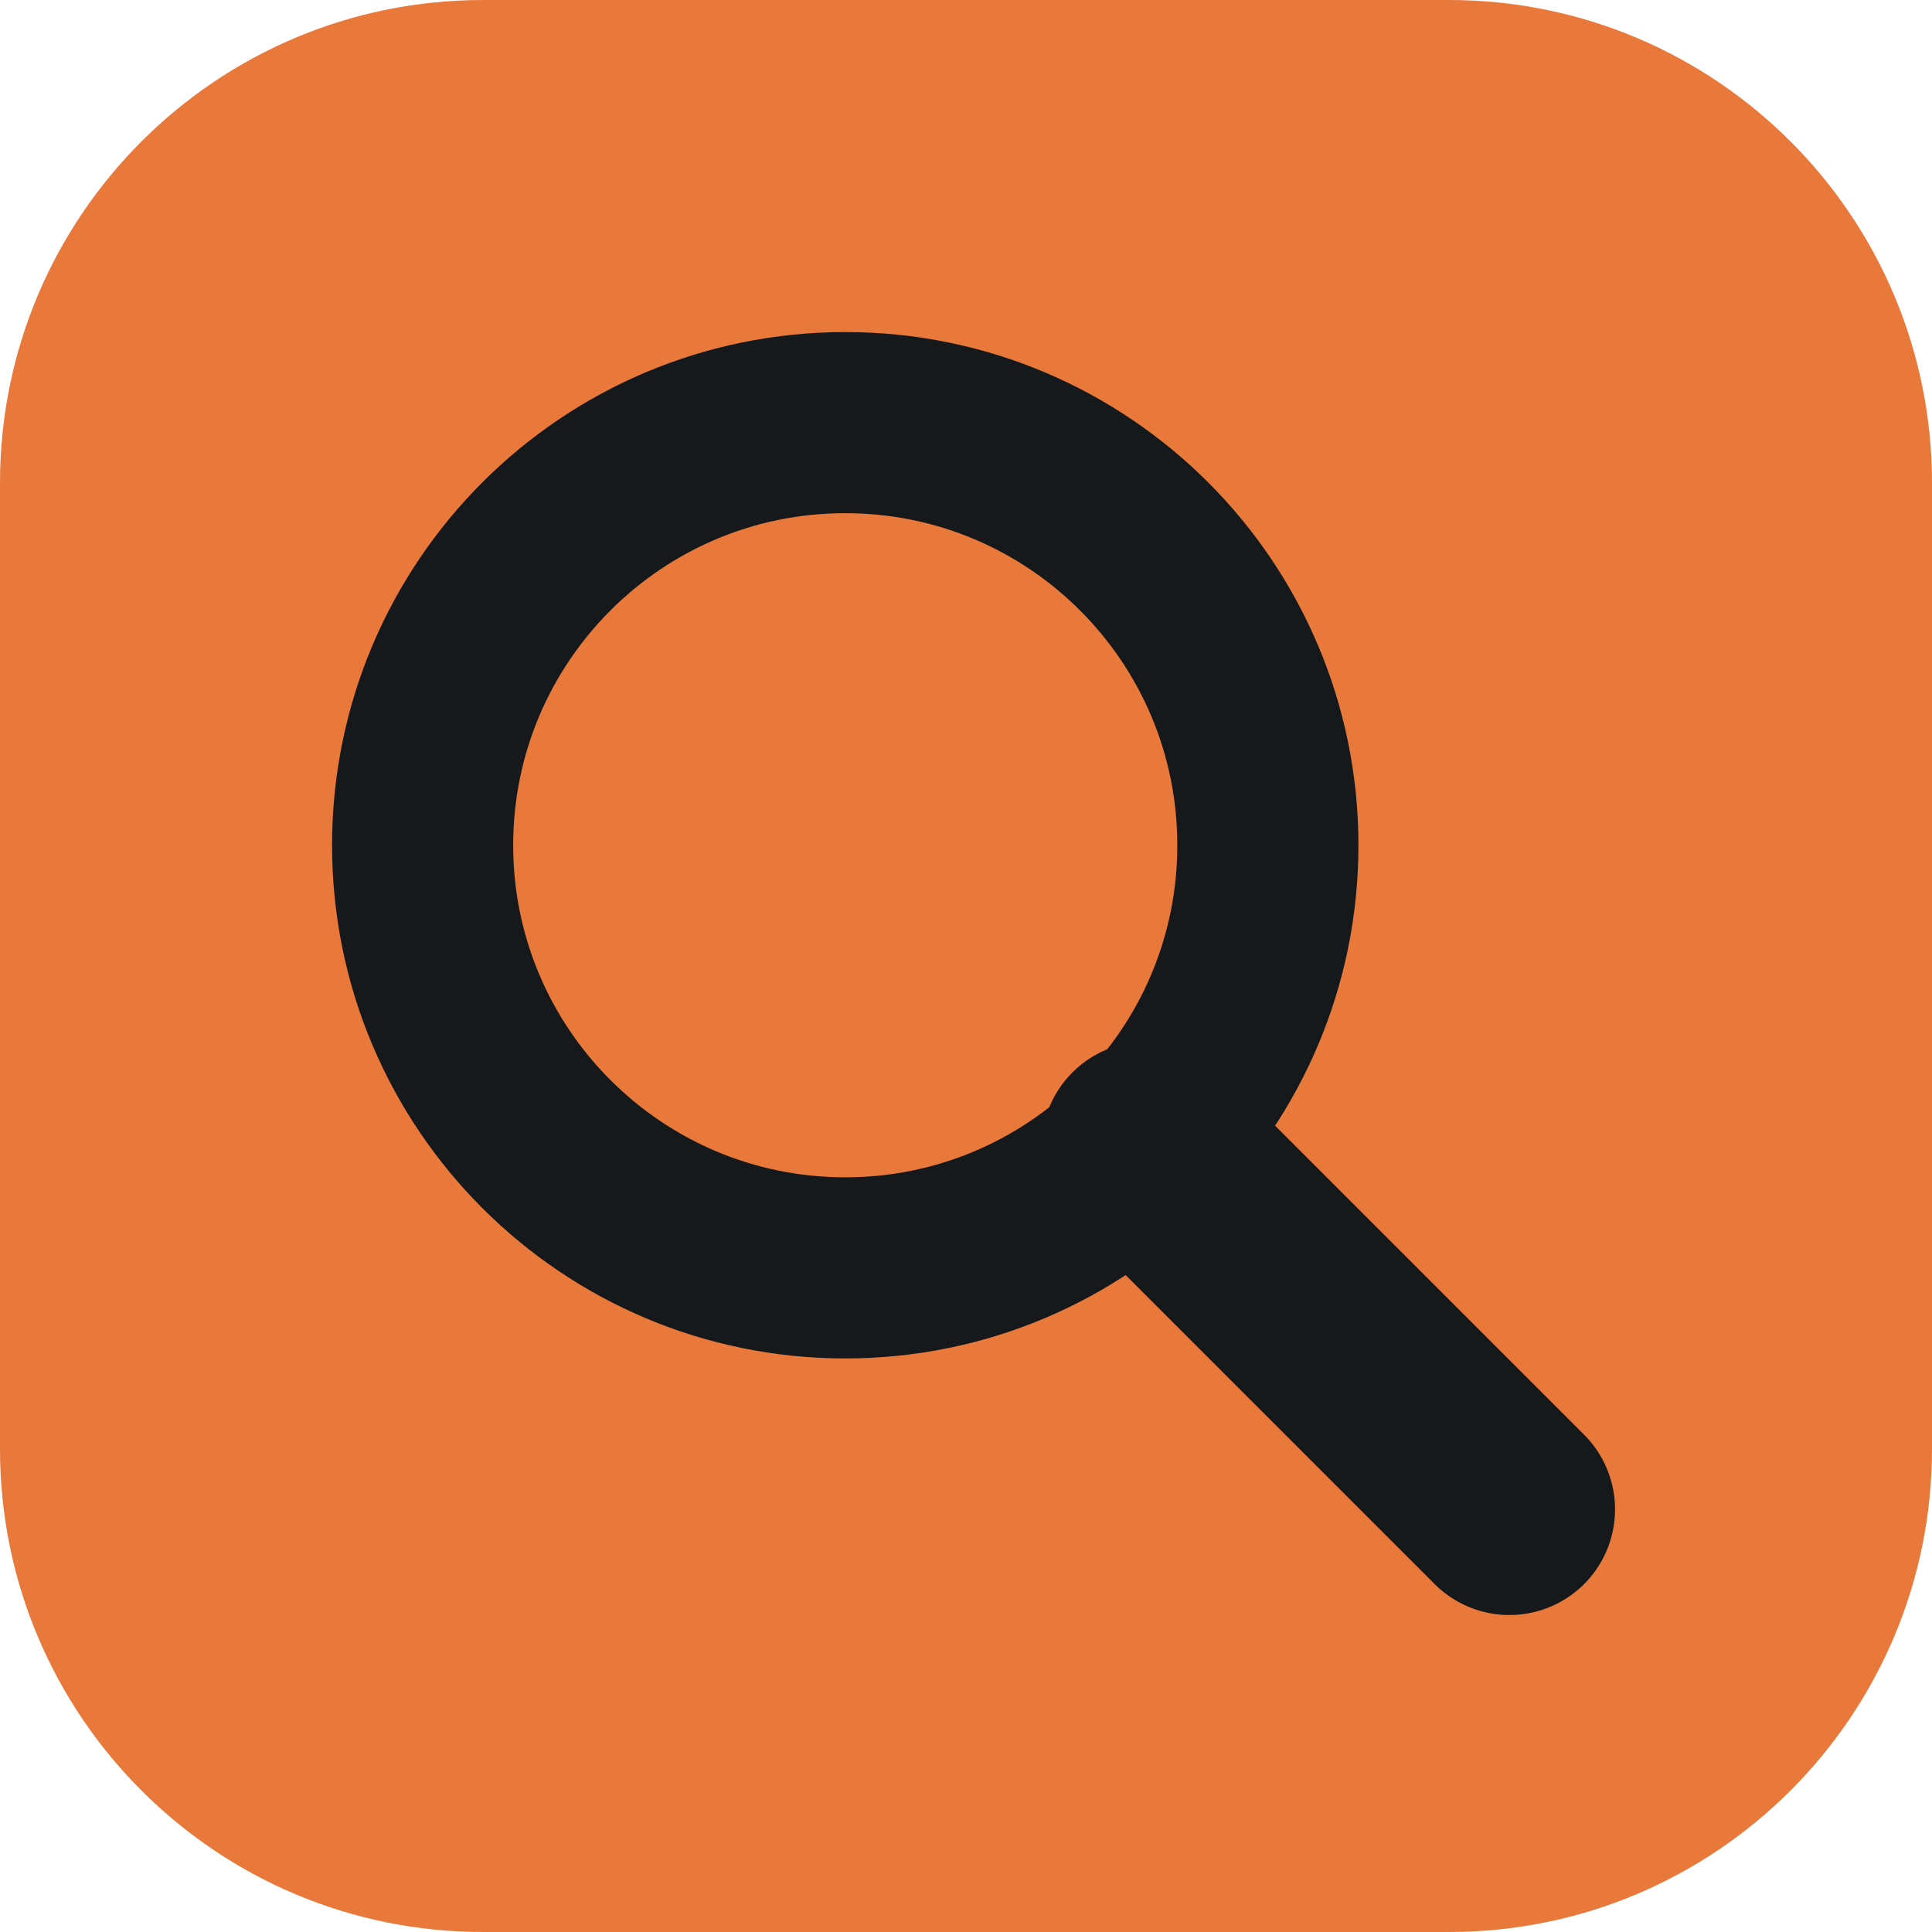
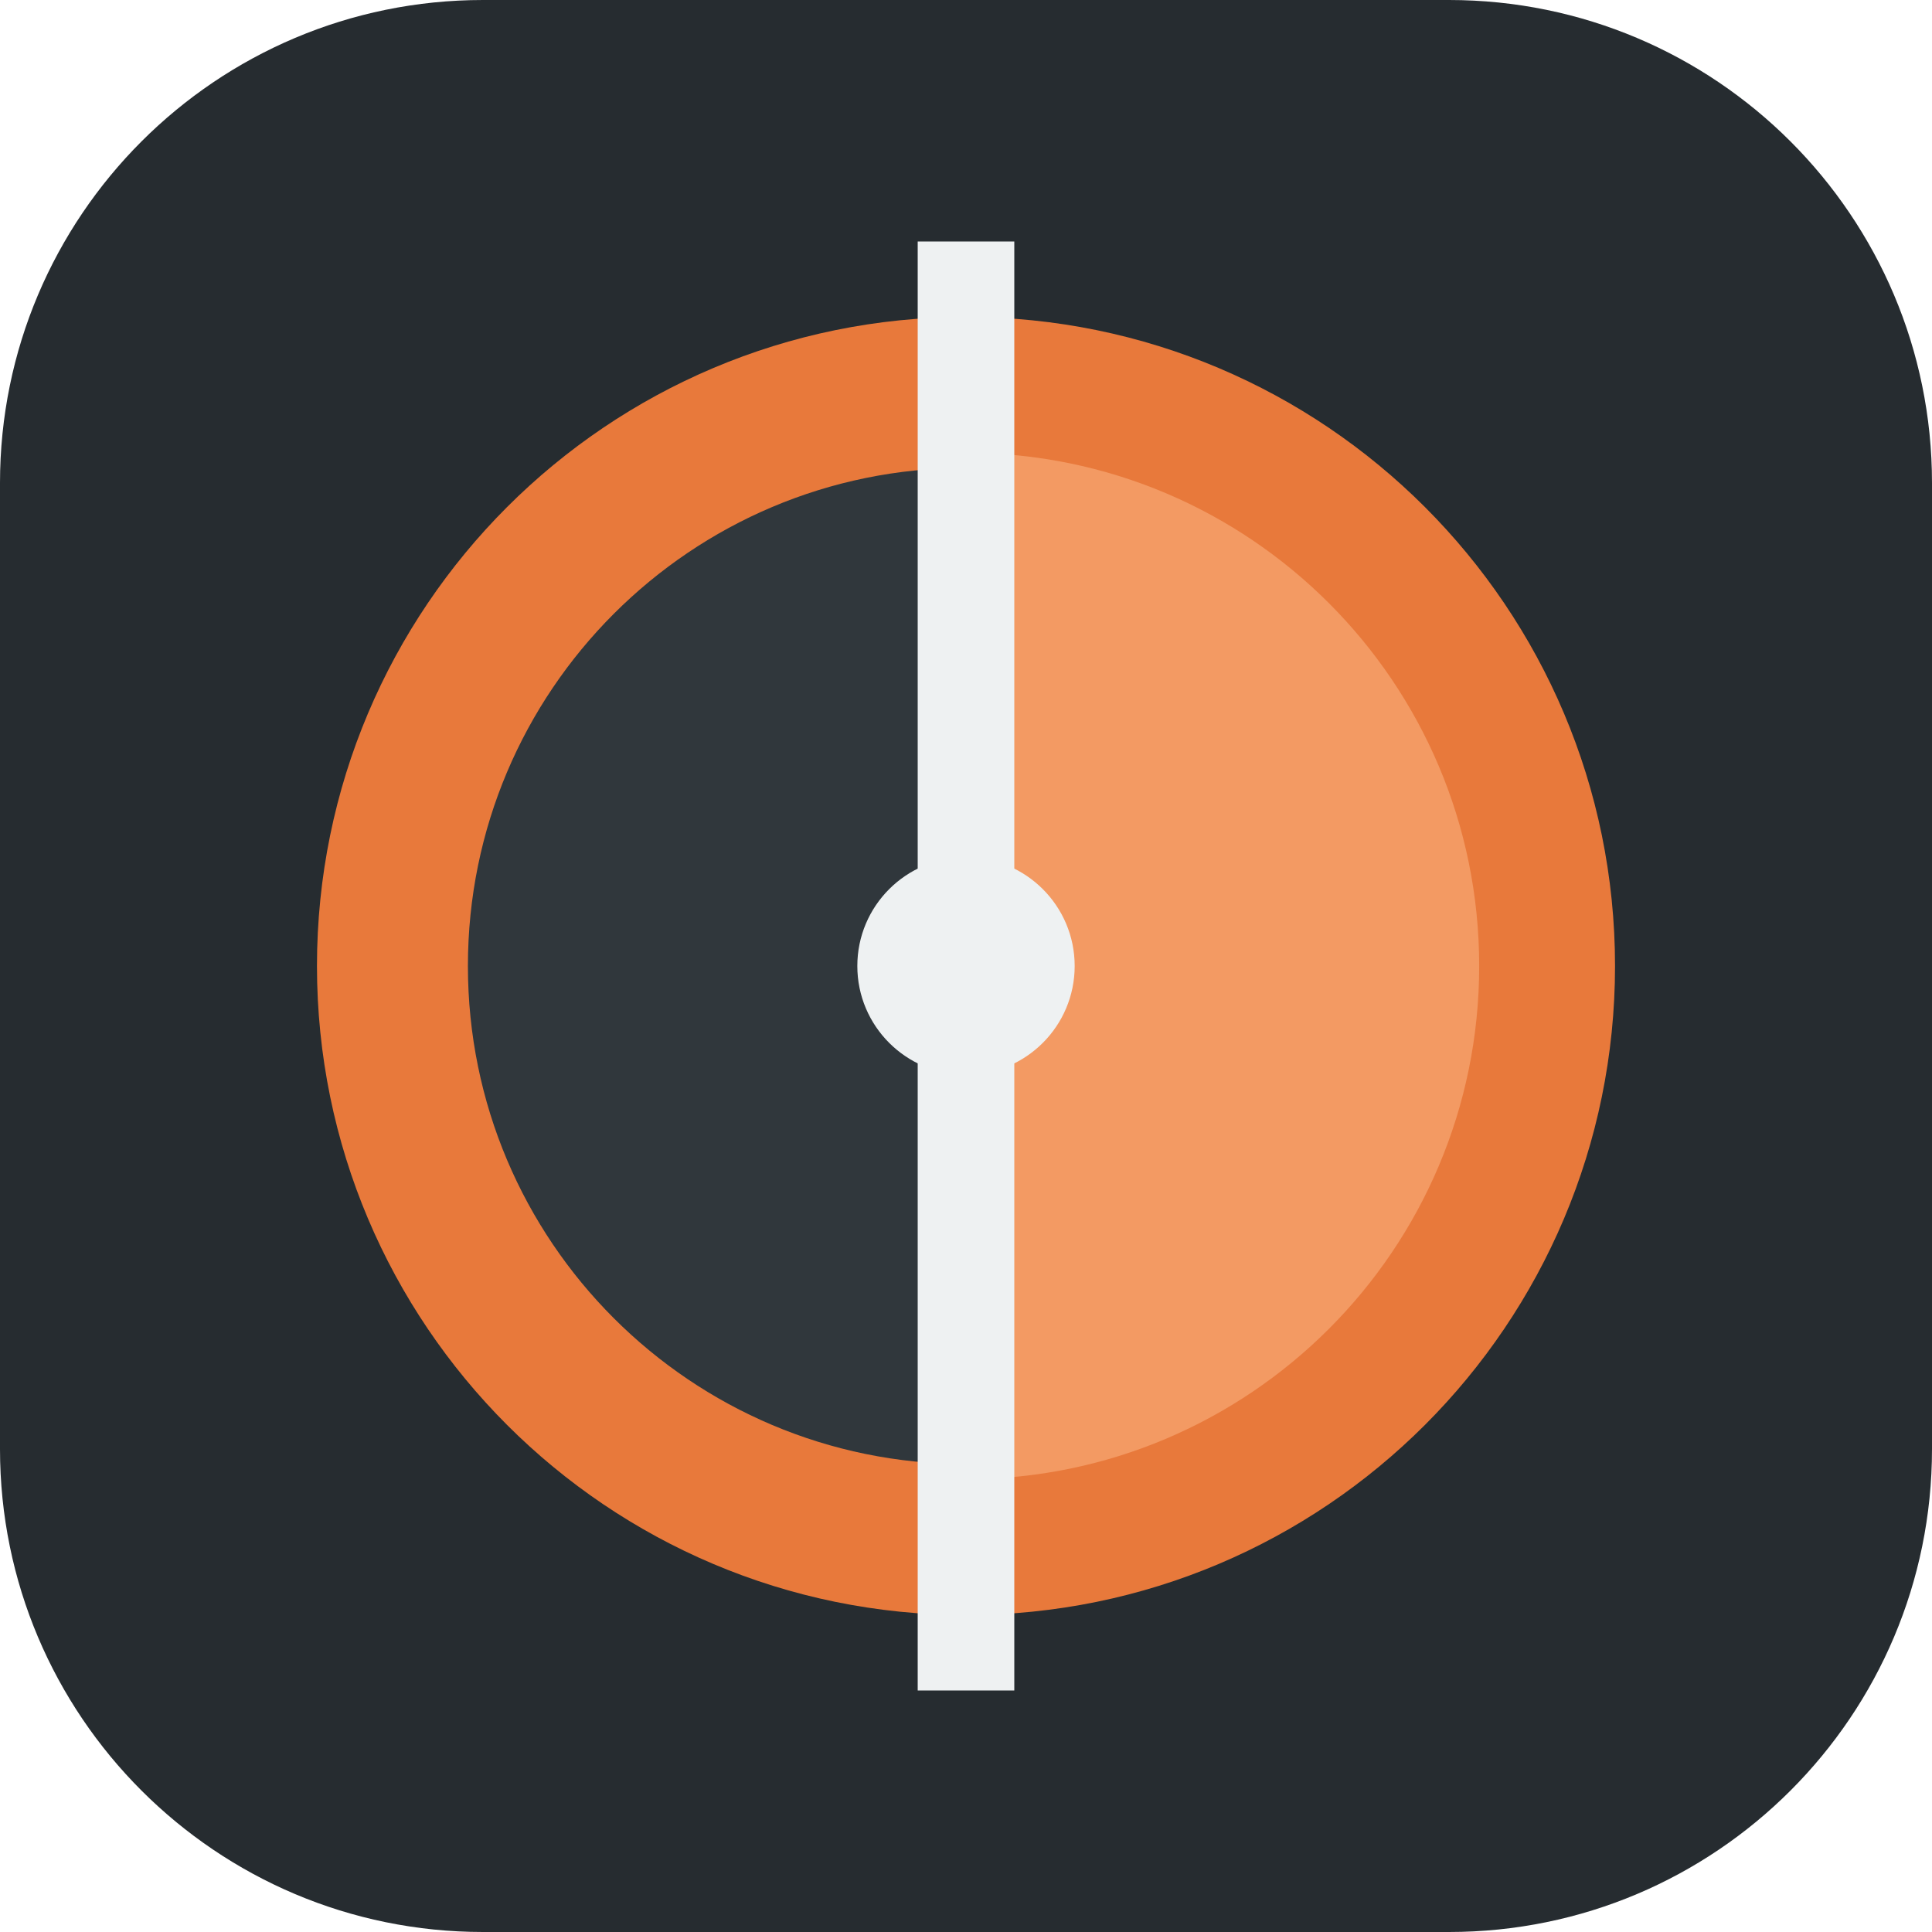
<svg xmlns="http://www.w3.org/2000/svg" viewBox="0 0 32 32">
-   <rect width="32" height="32" rx="8" fill="#e8793b" />
-   <circle cx="14" cy="14" r="7" fill="none" stroke="#16191b" stroke-width="3" />
-   <path d="M19 19l6 6" stroke="#16191b" stroke-width="3.5" stroke-linecap="round" />
+   <rect width="32" height="32" rx="8" fill="#262c30" />
+   <circle cx="16" cy="16" r="9.5" fill="#30373c" stroke="#e8793b" stroke-width="2.5" />
+   <path d="M16 7.5a8.5 8.5 0 0 1 0 17z" fill="#f39a63" />
+   <path d="M16 4v24" stroke="#eef1f2" stroke-width="1.6" />
+   <circle cx="16" cy="16" r="1.8" fill="#eef1f2" />
</svg>
